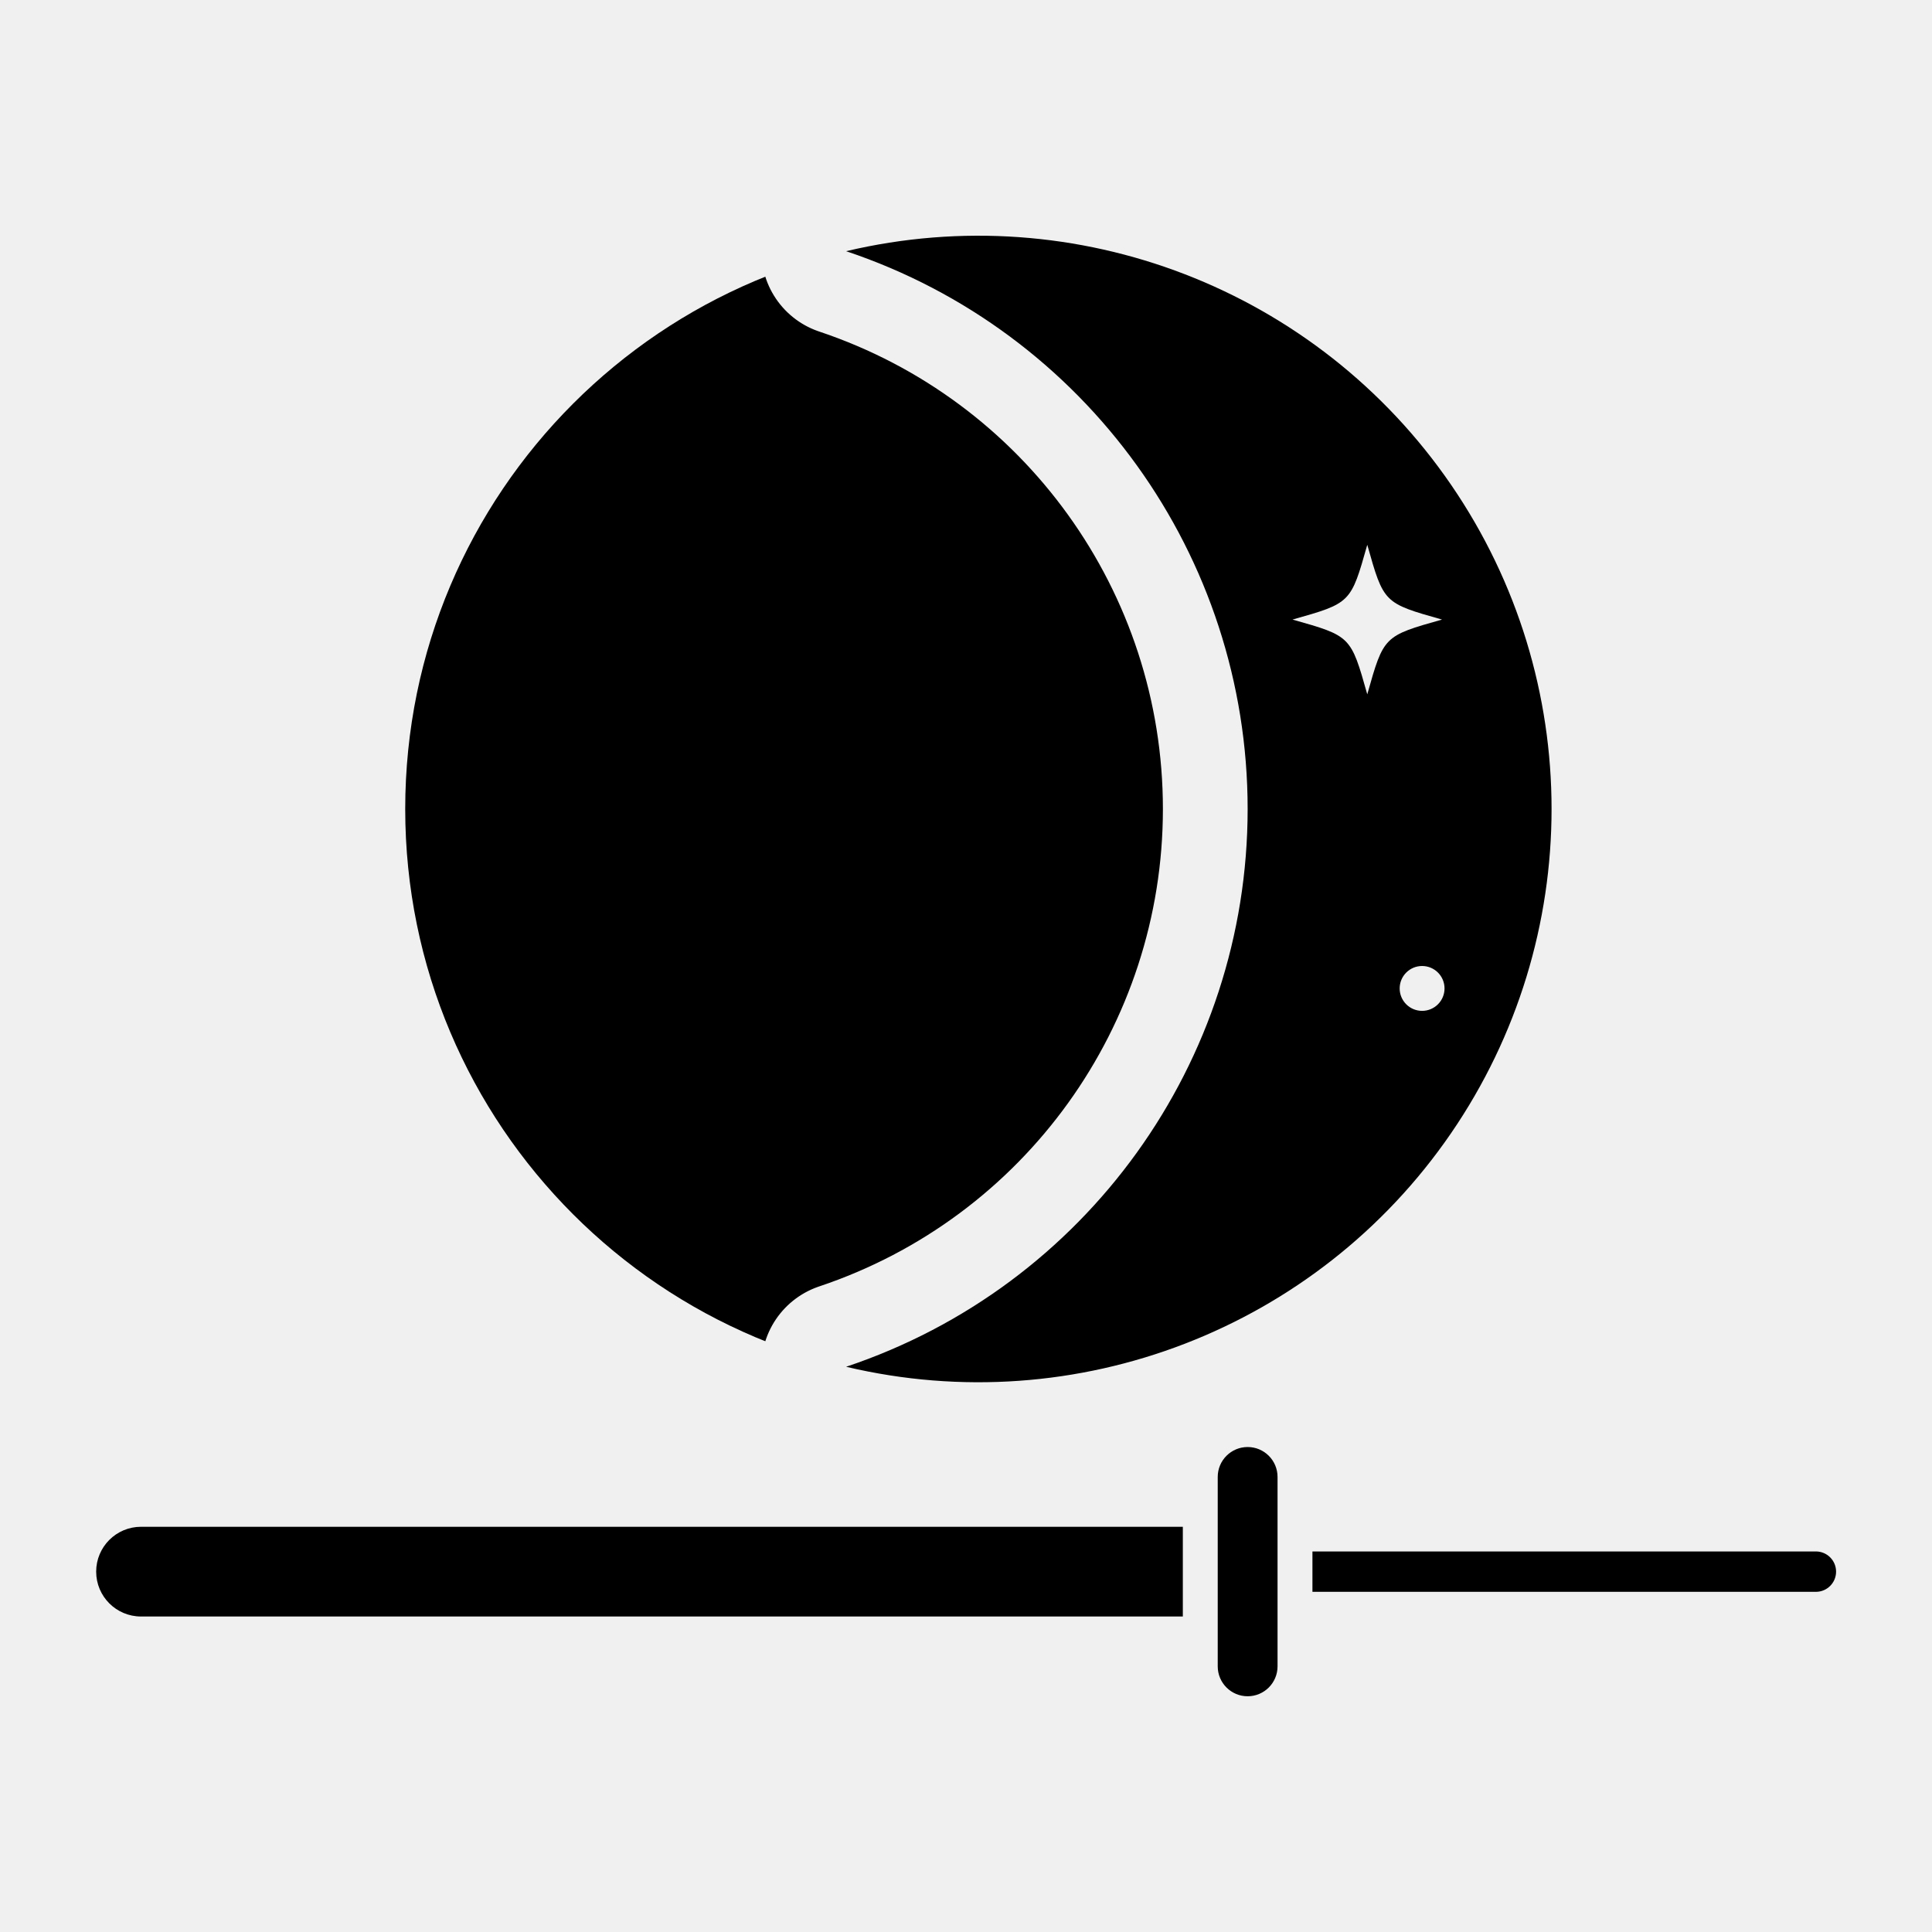
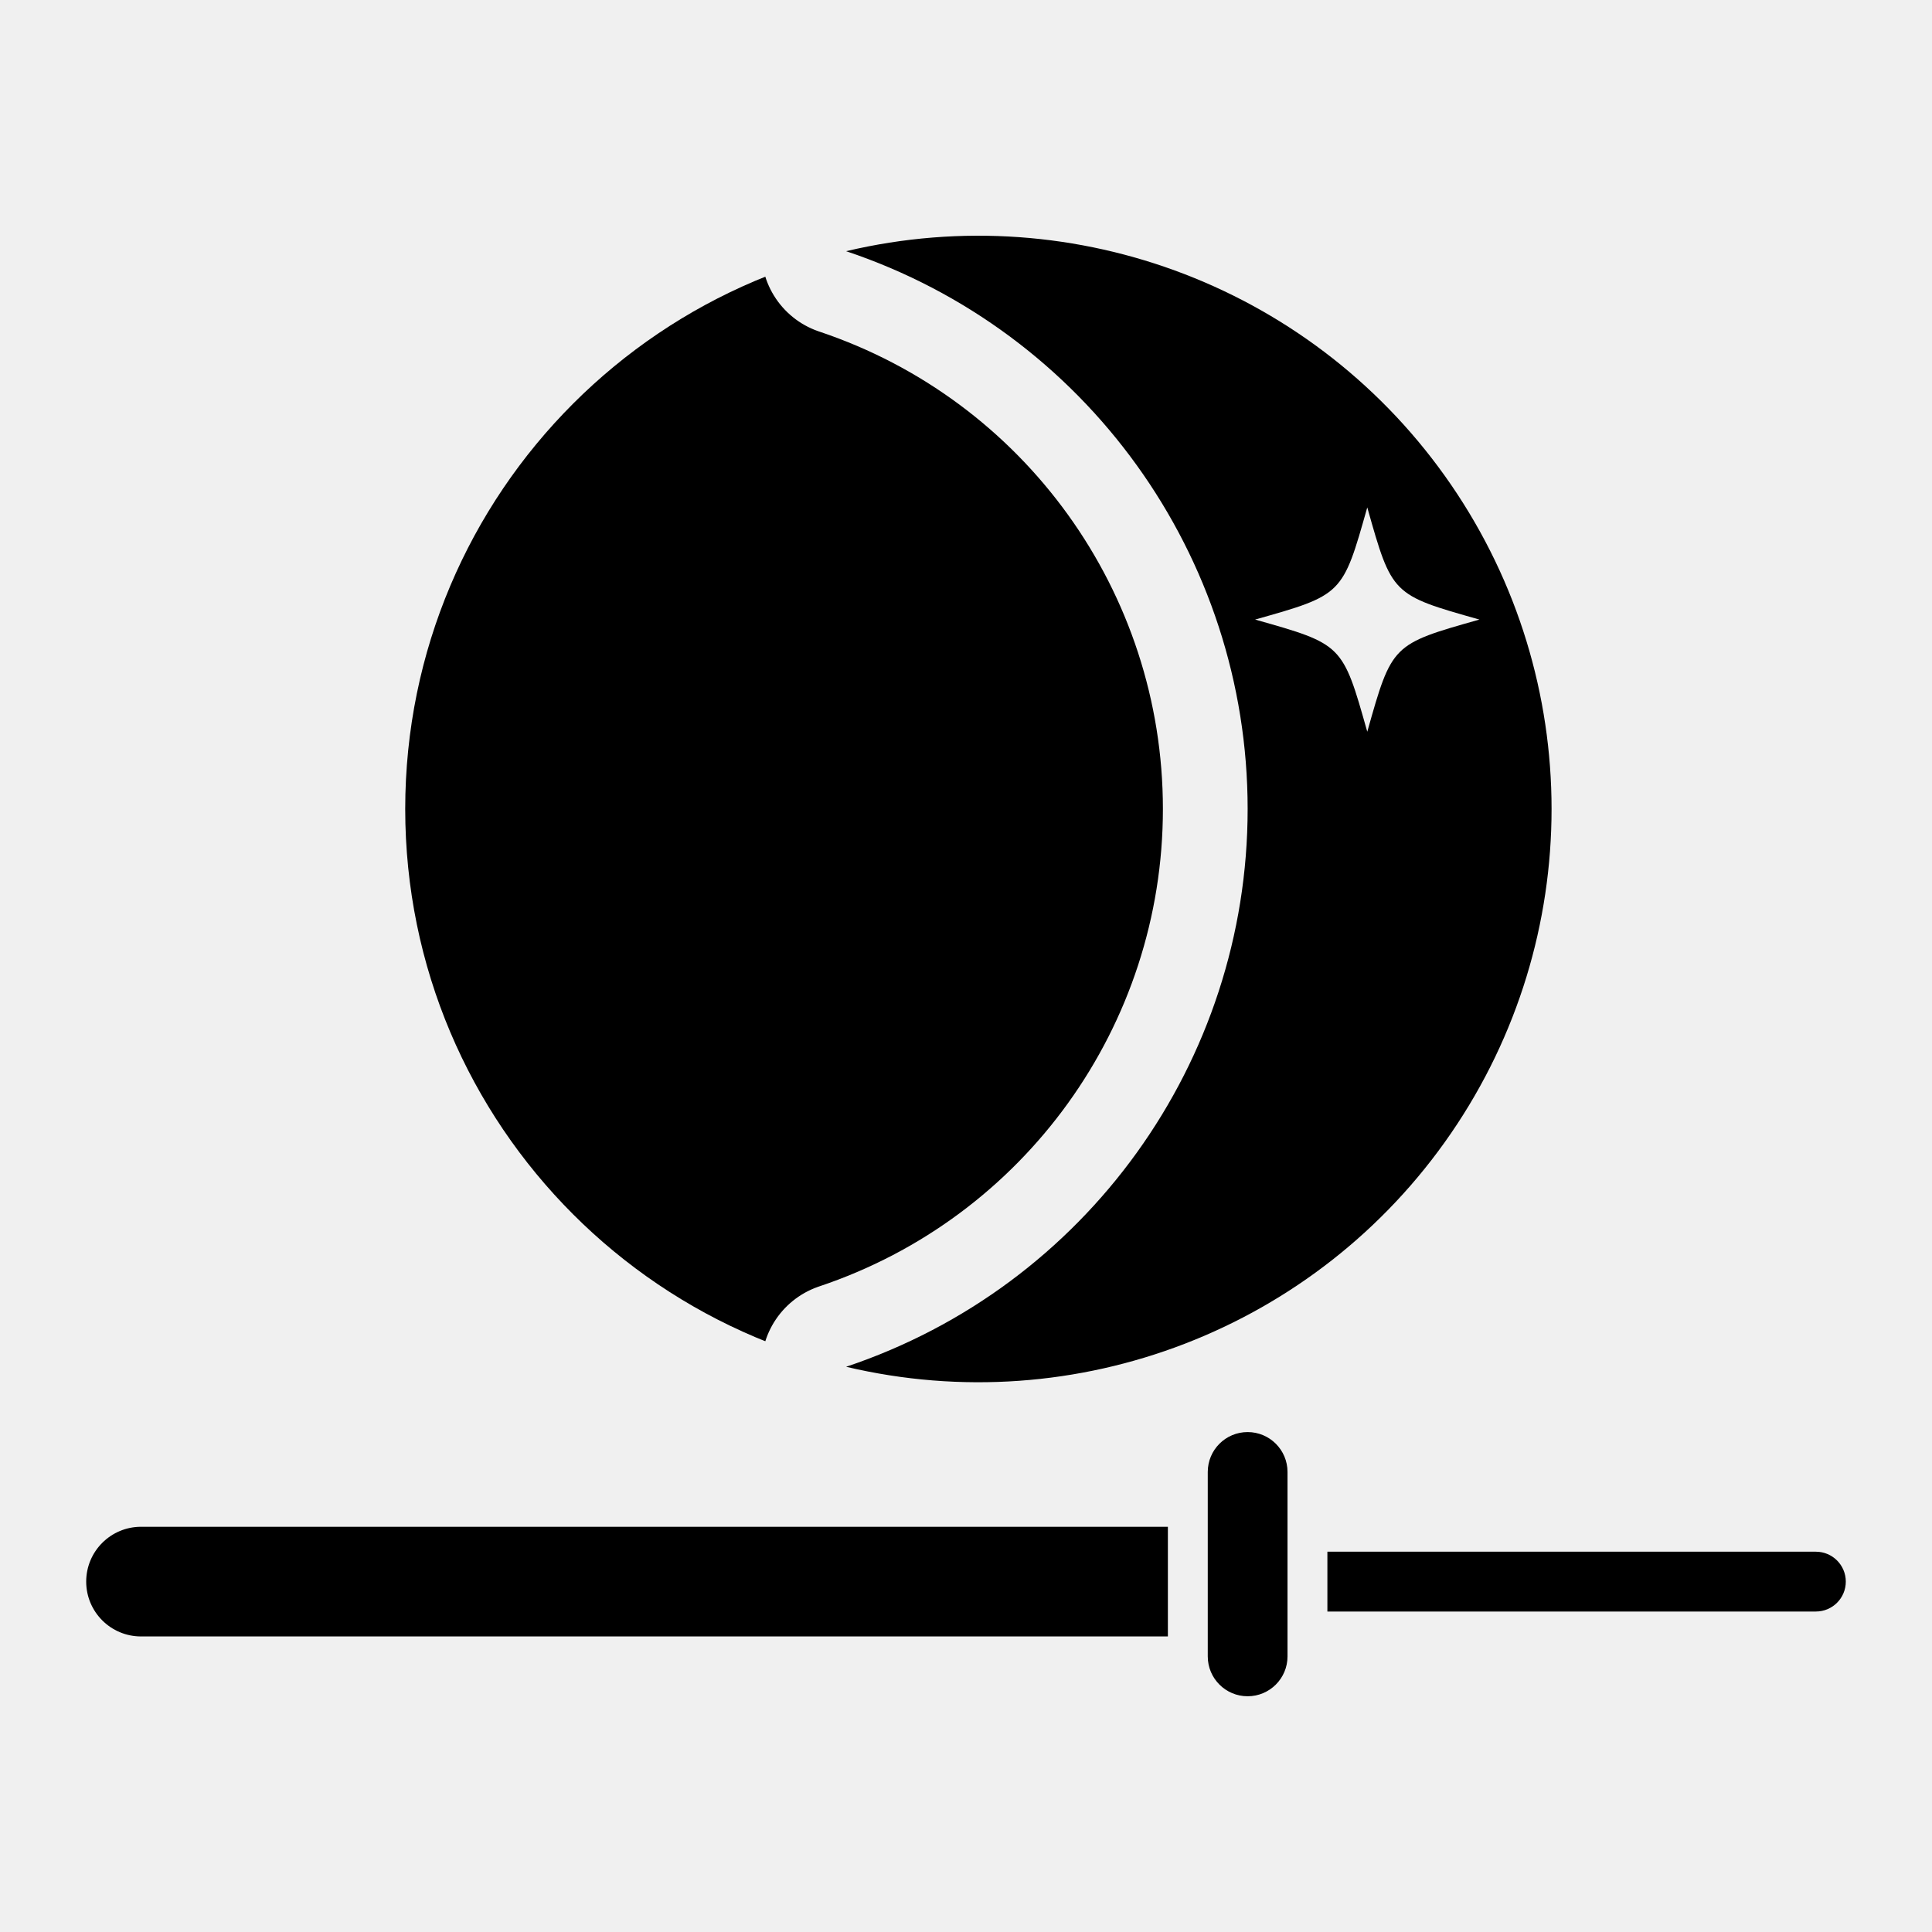
<svg xmlns="http://www.w3.org/2000/svg" viewBox="0 0 1024 1024" width="1024" height="1024">
  <defs>
    <clipPath id="bm-clip">
      <path d="M0 0H1024V1024H0Z" />
    </clipPath>
    <mask id="bm-h1" maskUnits="userSpaceOnUse" x="-200" y="-200" width="1424" height="1424">
      <rect x="-200" y="-200" width="1424" height="1424" fill="#ffffff" />
-       <path d="M668 342C674.6 365.4 674.6 365.4 698 372C674.6 378.6 674.6 378.6 668 402C661.4 378.6 661.4 378.6 638 372C661.4 365.4 661.4 365.4 668 342Z" fill="#000000" />
-       <path d="M681 520a9 9 0 1 0 18 0a9 9 0 1 0 -18 0Z" fill="#000000" />
+       <path d="M668 327C677.9 362.1 677.9 362.1 713 372C677.9 381.9 677.9 381.9 668 417C658.1 381.9 658.1 381.9 623 372C658.1 362.1 658.1 362.1 668 327Z" fill="#000000" />
    </mask>
    <mask id="bm-k2" maskUnits="userSpaceOnUse" x="-200" y="-200" width="1424" height="1424">
      <rect x="-200" y="-200" width="1424" height="1424" fill="#ffffff" />
      <path d="M458.9 671.8A230 230 0 1 0 458.9 224.2A236 236 0 0 1 458.9 671.8Z" fill="#000000" stroke="#000000" stroke-width="68" stroke-linejoin="round" />
    </mask>
    <mask id="bm-k3" maskUnits="userSpaceOnUse" x="-200" y="-200" width="1424" height="1424">
      <rect x="-200" y="-200" width="1424" height="1424" fill="#ffffff" />
-       <path d="M608 716L608 792A12 12 0 0 0 632 792L632 716A12 12 0 0 0 608 716Z" fill="#000000" stroke="#000000" stroke-width="28" stroke-linejoin="round" />
+       <path d="M604 714L604 788A16 16 0 0 0 636 788L636 714A16 16 0 0 0 604 714Z" fill="#000000" stroke="#000000" stroke-width="32" stroke-linejoin="round" />
    </mask>
  </defs>
  <g clip-path="url(#bm-clip)">
    <g transform="translate(512 512) scale(1.321) translate(-507 -511)">
      <g mask="url(#bm-k2)">
        <path d="M282 448a230 230 0 1 0 460 0a230 230 0 1 0 -460 0Z" fill="#000000" />
      </g>
      <g mask="url(#bm-h1)">
        <path d="M458.9 671.8A230 230 0 1 0 458.9 224.2A236 236 0 0 1 458.9 671.8Z" fill="#000000" />
      </g>
      <g mask="url(#bm-k3)">
-         <path d="M176 772L620 772A18 18 0 0 0 620 736L176 736A18 18 0 0 0 176 772Z" fill="#000000" />
-         <path d="M620 762.1L848 762.1A8.1 8.1 0 0 0 848 745.9L620 745.9A8.1 8.1 0 0 0 620 762.1Z" fill="#000000" />
+         <path d="M176 780L620 780A22 22 0 0 0 620 736L176 736A22 22 0 0 0 176 780Z" fill="#000000" />
+         <path d="M620 770L848 770A12 12 0 0 0 848 746L620 746A12 12 0 0 0 620 770Z" fill="#000000" />
      </g>
-       <path d="M608 716L608 792A12 12 0 0 0 632 792L632 716A12 12 0 0 0 608 716Z" fill="#000000" />
+       <path d="M604 714L604 788A16 16 0 0 0 636 788L636 714A16 16 0 0 0 604 714Z" fill="#000000" />
    </g>
  </g>
</svg>
